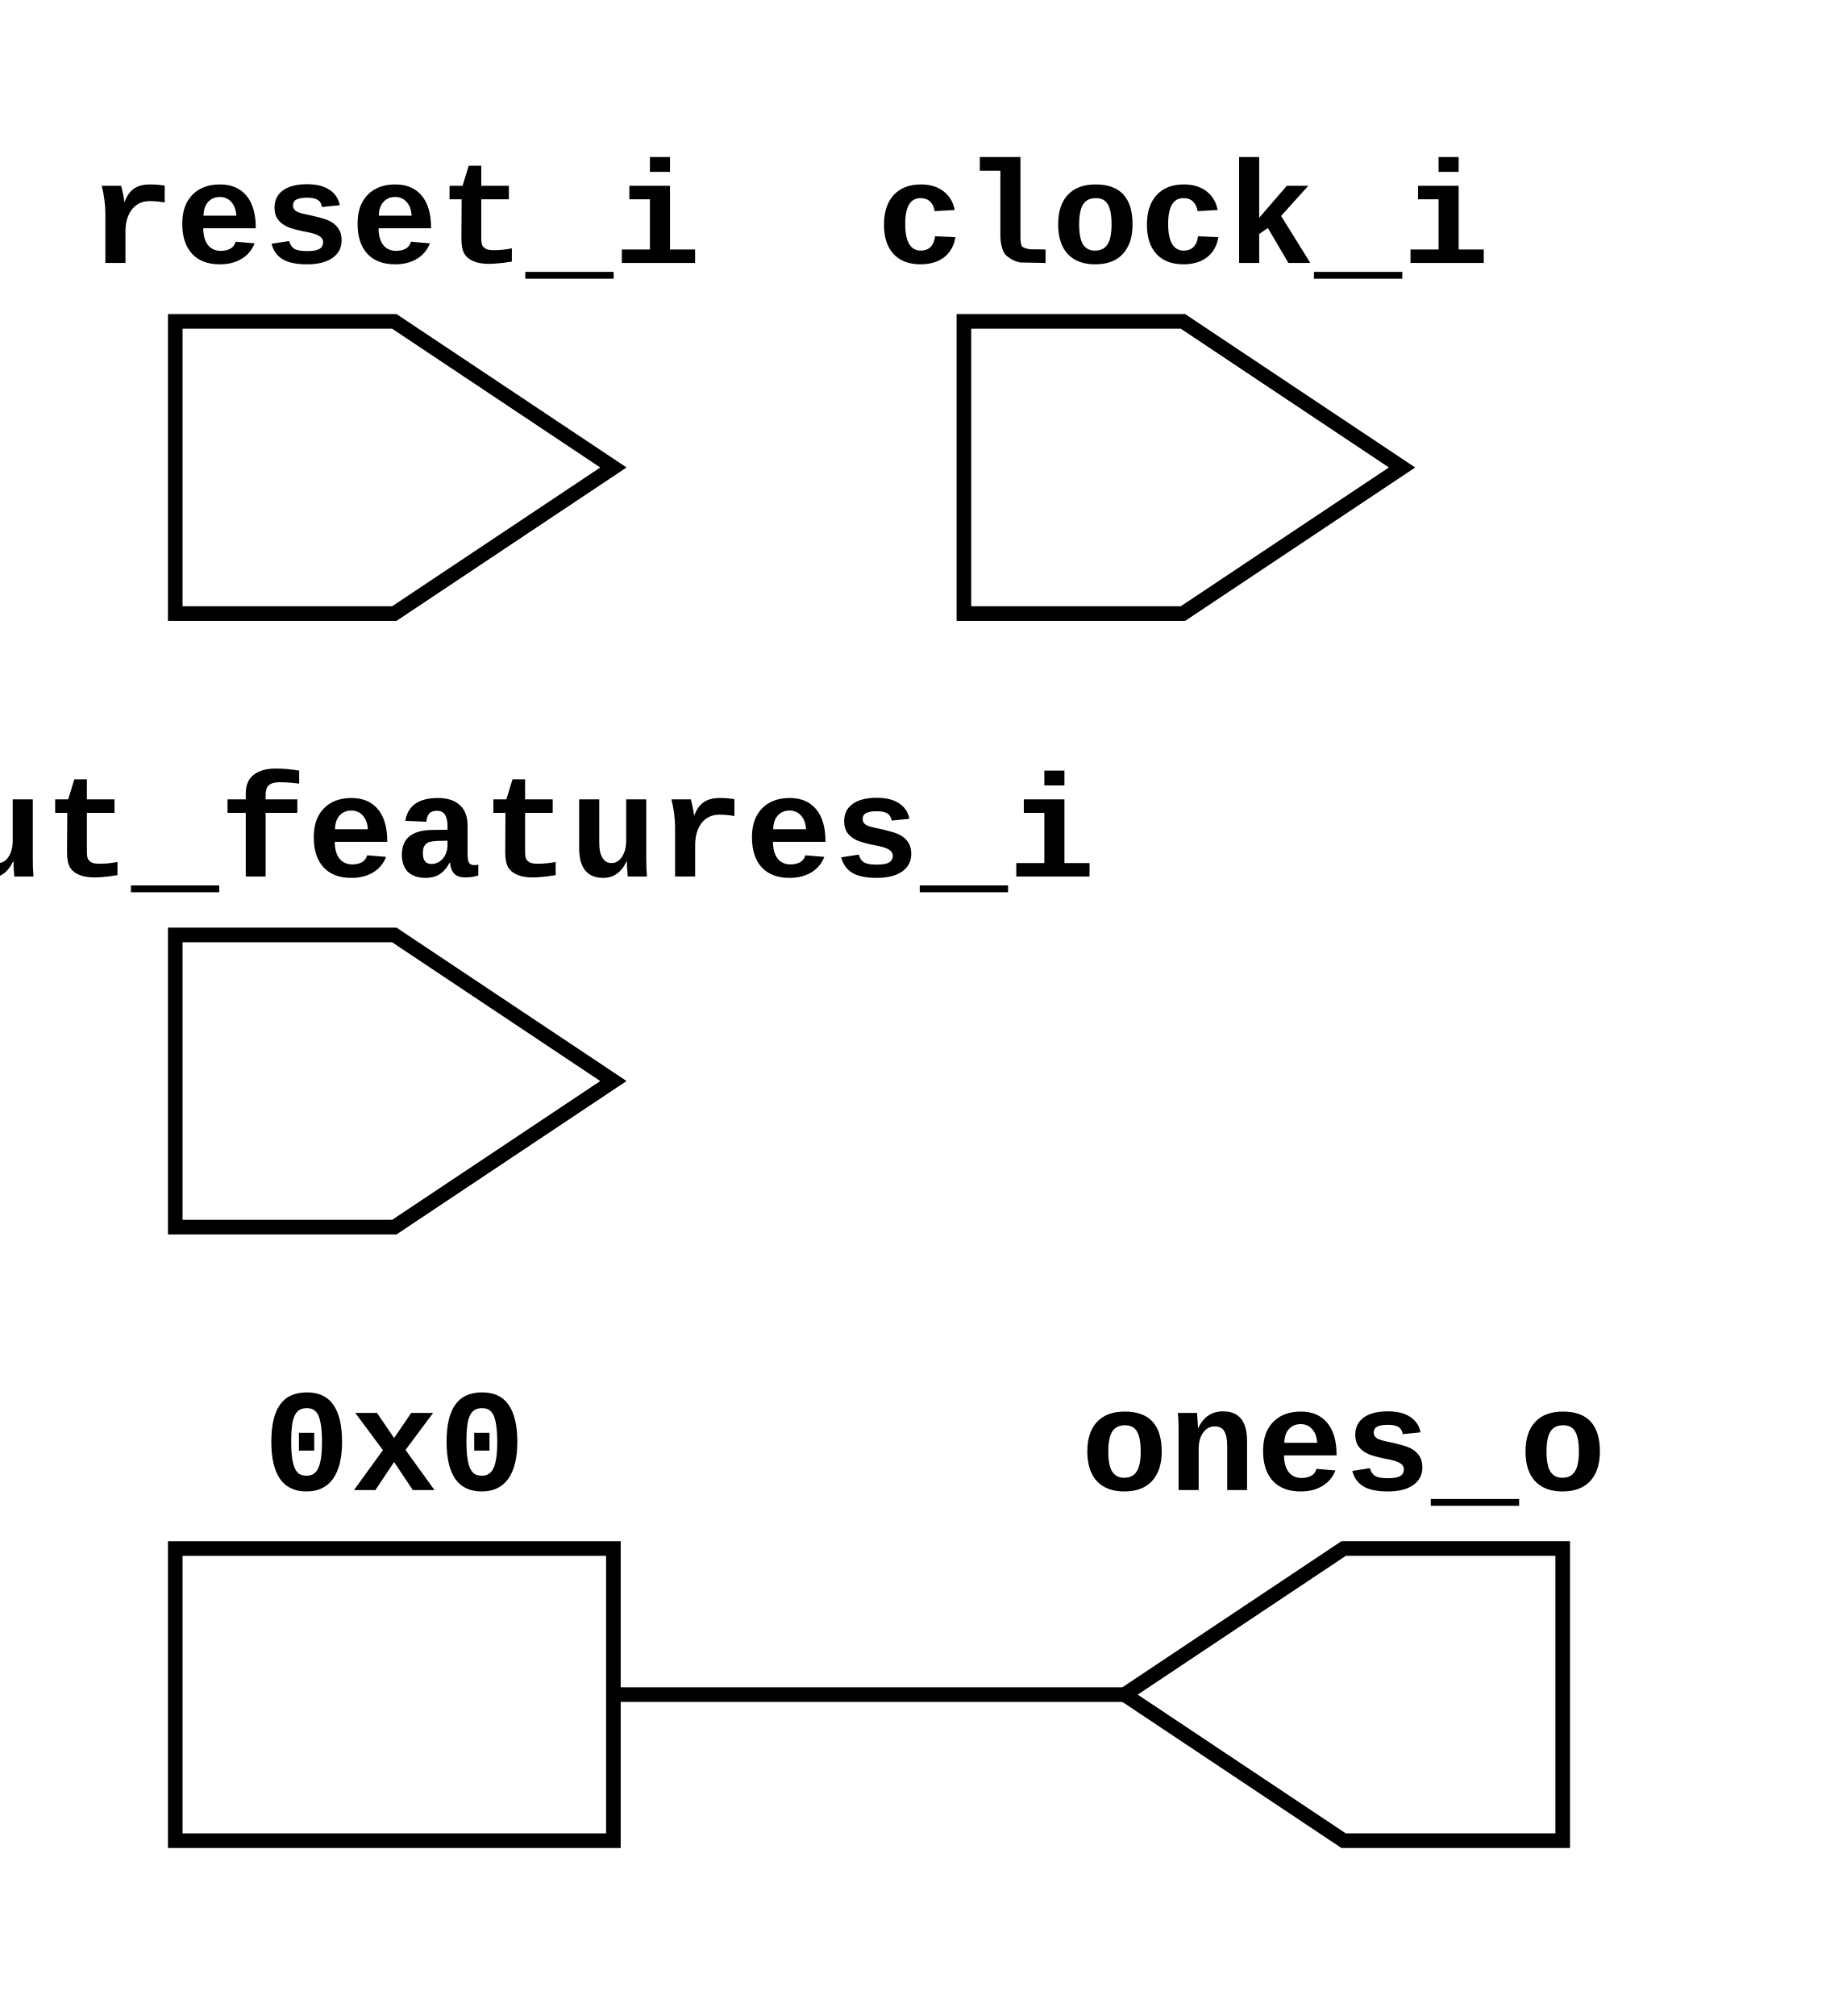
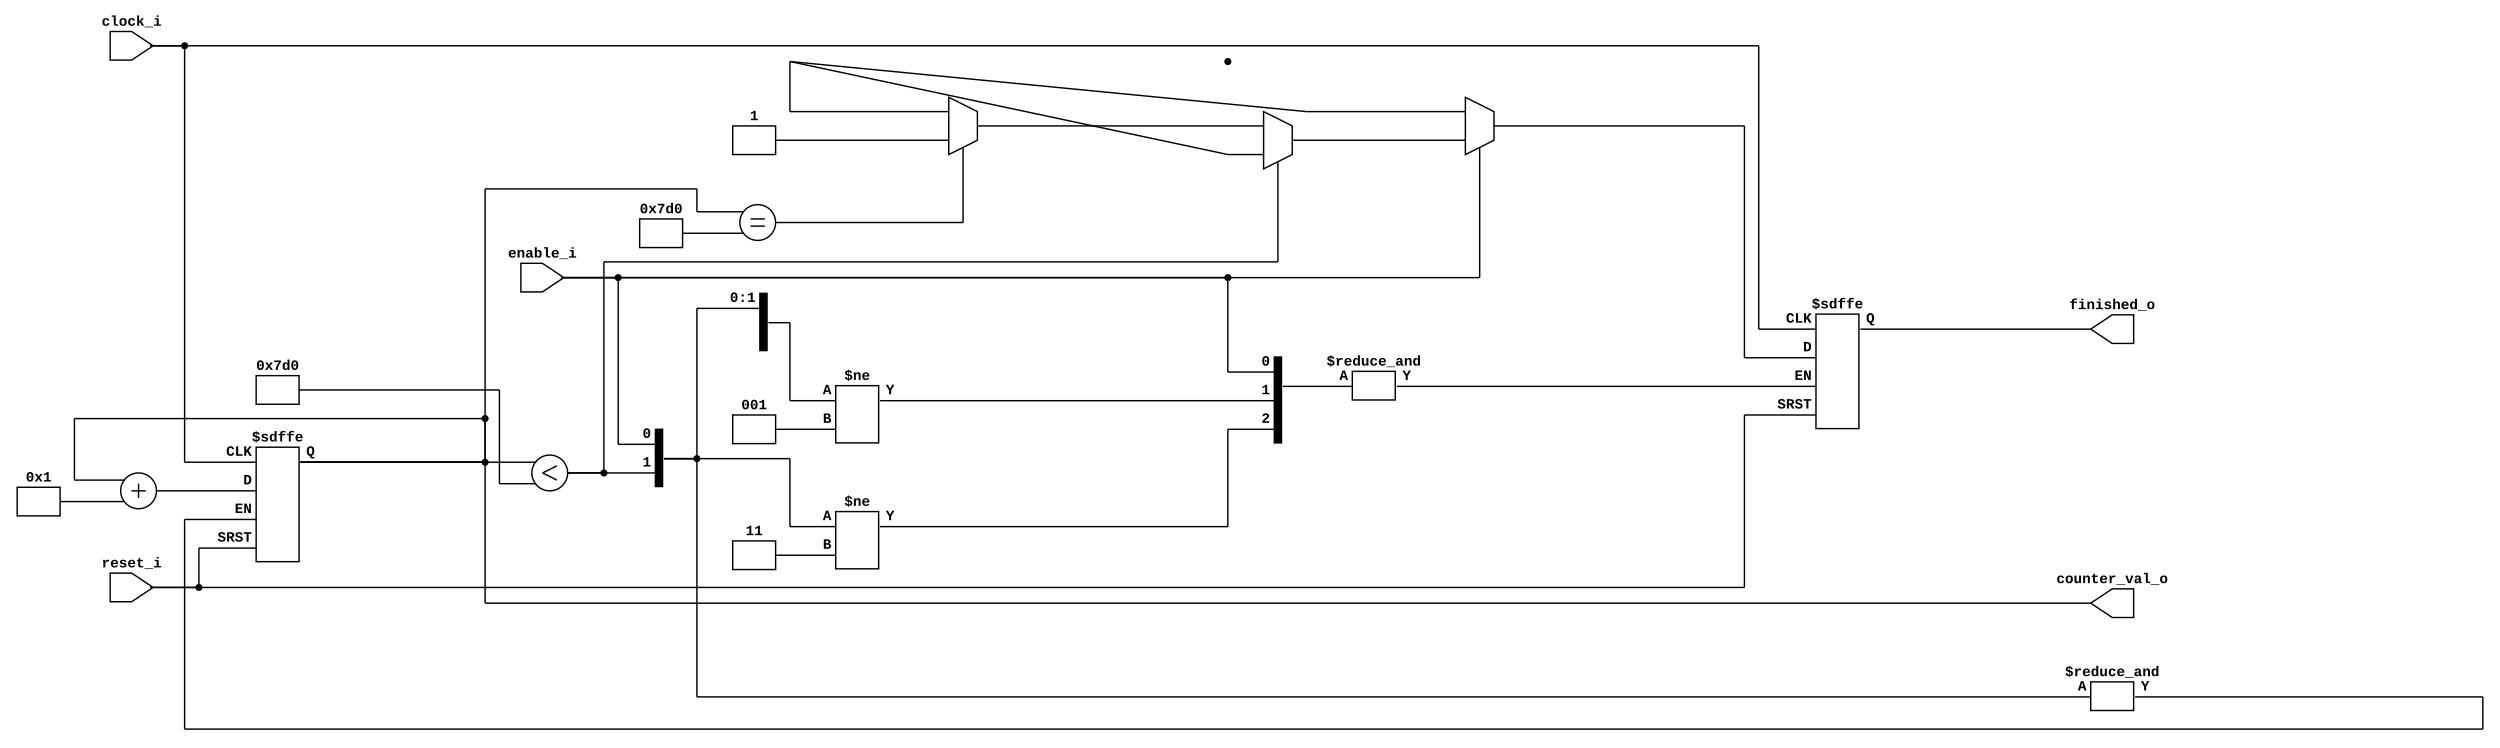
- <svg xmlns="http://www.w3.org/2000/svg" xmlns:ns1="https://github.com/nturley/netlistsvg" width="125" height="138">
+ <svg xmlns="http://www.w3.org/2000/svg" xmlns:ns1="https://github.com/nturley/netlistsvg" width="1747" height="522.5">
  <style>svg {
    stroke:#000;
    fill:none;
  }
  text {
    fill:#000;
    stroke:none;
    font-size:10px;
    font-weight: bold;
    font-family: "Courier New", monospace;
  }
  .nodelabel {
    text-anchor: middle;
  }
  .inputPortLabel {
    text-anchor: end;
  }
  .splitjoinBody {
    fill:#000;
  }</style>
-   <g ns1:type="inputExt" transform="translate(12,22)" ns1:width="30" ns1:height="20" id="cell_reset_i">
+   <g ns1:type="add" transform="translate(84.33333,330.5)" ns1:width="25" ns1:height="25" id="cell_$add$counter.v:64$6">
+     <ns1:alias val="$add" />
+     <circle r="12.5" cx="12.5" cy="12.5" class="cell_$add$counter.v:64$6" />
+     <line x1="7.5" x2="17.5" y1="12.5" y2="12.5" class="cell_$add$counter.v:64$6" />
+     <line x1="12.5" x2="12.5" y1="7.5" y2="17.5" class="cell_$add$counter.v:64$6" />
+     <g ns1:x="3" ns1:y="5" ns1:pid="A" />
+     <g ns1:x="3" ns1:y="20" ns1:pid="B" />
+     <g ns1:x="25" ns1:y="12.5" ns1:pid="Y" />
+   </g>
+   <g ns1:type="generic" transform="translate(179,312.5)" ns1:width="30" ns1:height="40" id="cell_$auto$ff.cc:266:slice$121">
+     <text x="15" y="-4" class="nodelabel cell_$auto$ff.cc:266:slice$121" ns1:attribute="ref">$sdffe</text>
+     <rect width="30" height="80" ns1:generic="body" class="cell_$auto$ff.cc:266:slice$121" />
+     <g transform="translate(0,10)" ns1:x="0" ns1:y="10" ns1:pid="in0" id="port_$auto$ff.cc:266:slice$121~CLK">
+       <text x="-3" y="-4" class="inputPortLabel cell_$auto$ff.cc:266:slice$121">CLK</text>
+     </g>
+     <g transform="translate(0,30)" ns1:x="0" ns1:y="10" ns1:pid="in0" id="port_$auto$ff.cc:266:slice$121~D">
+       <text x="-3" y="-4" class="inputPortLabel cell_$auto$ff.cc:266:slice$121">D</text>
+     </g>
+     <g transform="translate(0,50)" ns1:x="0" ns1:y="10" ns1:pid="in0" id="port_$auto$ff.cc:266:slice$121~EN">
+       <text x="-3" y="-4" class="inputPortLabel cell_$auto$ff.cc:266:slice$121">EN</text>
+     </g>
+     <g transform="translate(0,70)" ns1:x="0" ns1:y="10" ns1:pid="in0" id="port_$auto$ff.cc:266:slice$121~SRST">
+       <text x="-3" y="-4" class="inputPortLabel cell_$auto$ff.cc:266:slice$121">SRST</text>
+     </g>
+     <g transform="translate(30,10)" ns1:x="30" ns1:y="10" ns1:pid="out0" id="port_$auto$ff.cc:266:slice$121~Q">
+       <text x="5" y="-4" style="fill:#000; stroke:none" class="cell_$auto$ff.cc:266:slice$121">Q</text>
+     </g>
+   </g>
+   <g ns1:type="generic" transform="translate(1269,219.5)" ns1:width="30" ns1:height="40" id="cell_$auto$ff.cc:266:slice$125">
+     <text x="15" y="-4" class="nodelabel cell_$auto$ff.cc:266:slice$125" ns1:attribute="ref">$sdffe</text>
+     <rect width="30" height="80" ns1:generic="body" class="cell_$auto$ff.cc:266:slice$125" />
+     <g transform="translate(0,10)" ns1:x="0" ns1:y="10" ns1:pid="in0" id="port_$auto$ff.cc:266:slice$125~CLK">
+       <text x="-3" y="-4" class="inputPortLabel cell_$auto$ff.cc:266:slice$125">CLK</text>
+     </g>
+     <g transform="translate(0,30)" ns1:x="0" ns1:y="10" ns1:pid="in0" id="port_$auto$ff.cc:266:slice$125~D">
+       <text x="-3" y="-4" class="inputPortLabel cell_$auto$ff.cc:266:slice$125">D</text>
+     </g>
+     <g transform="translate(0,50)" ns1:x="0" ns1:y="10" ns1:pid="in0" id="port_$auto$ff.cc:266:slice$125~EN">
+       <text x="-3" y="-4" class="inputPortLabel cell_$auto$ff.cc:266:slice$125">EN</text>
+     </g>
+     <g transform="translate(0,70)" ns1:x="0" ns1:y="10" ns1:pid="in0" id="port_$auto$ff.cc:266:slice$125~SRST">
+       <text x="-3" y="-4" class="inputPortLabel cell_$auto$ff.cc:266:slice$125">SRST</text>
+     </g>
+     <g transform="translate(30,10)" ns1:x="30" ns1:y="10" ns1:pid="out0" id="port_$auto$ff.cc:266:slice$125~Q">
+       <text x="5" y="-4" style="fill:#000; stroke:none" class="cell_$auto$ff.cc:266:slice$125">Q</text>
+     </g>
+   </g>
+   <g ns1:type="generic" transform="translate(584,269.5)" ns1:width="30" ns1:height="40" id="cell_$auto$opt_dff.cc:195:make_patterns_logic$129">
+     <text x="15" y="-4" class="nodelabel cell_$auto$opt_dff.cc:195:make_patterns_logic$129" ns1:attribute="ref">$ne</text>
+     <rect width="30" height="40" ns1:generic="body" class="cell_$auto$opt_dff.cc:195:make_patterns_logic$129" />
+     <g transform="translate(0,10)" ns1:x="0" ns1:y="10" ns1:pid="in0" id="port_$auto$opt_dff.cc:195:make_patterns_logic$129~A">
+       <text x="-3" y="-4" class="inputPortLabel cell_$auto$opt_dff.cc:195:make_patterns_logic$129">A</text>
+     </g>
+     <g transform="translate(0,30)" ns1:x="0" ns1:y="10" ns1:pid="in0" id="port_$auto$opt_dff.cc:195:make_patterns_logic$129~B">
+       <text x="-3" y="-4" class="inputPortLabel cell_$auto$opt_dff.cc:195:make_patterns_logic$129">B</text>
+     </g>
+     <g transform="translate(30,10)" ns1:x="30" ns1:y="10" ns1:pid="out0" id="port_$auto$opt_dff.cc:195:make_patterns_logic$129~Y">
+       <text x="5" y="-4" style="fill:#000; stroke:none" class="cell_$auto$opt_dff.cc:195:make_patterns_logic$129">Y</text>
+     </g>
+   </g>
+   <g ns1:type="generic" transform="translate(584,357.5)" ns1:width="30" ns1:height="40" id="cell_$auto$opt_dff.cc:195:make_patterns_logic$131">
+     <text x="15" y="-4" class="nodelabel cell_$auto$opt_dff.cc:195:make_patterns_logic$131" ns1:attribute="ref">$ne</text>
+     <rect width="30" height="40" ns1:generic="body" class="cell_$auto$opt_dff.cc:195:make_patterns_logic$131" />
+     <g transform="translate(0,10)" ns1:x="0" ns1:y="10" ns1:pid="in0" id="port_$auto$opt_dff.cc:195:make_patterns_logic$131~A">
+       <text x="-3" y="-4" class="inputPortLabel cell_$auto$opt_dff.cc:195:make_patterns_logic$131">A</text>
+     </g>
+     <g transform="translate(0,30)" ns1:x="0" ns1:y="10" ns1:pid="in0" id="port_$auto$opt_dff.cc:195:make_patterns_logic$131~B">
+       <text x="-3" y="-4" class="inputPortLabel cell_$auto$opt_dff.cc:195:make_patterns_logic$131">B</text>
+     </g>
+     <g transform="translate(30,10)" ns1:x="30" ns1:y="10" ns1:pid="out0" id="port_$auto$opt_dff.cc:195:make_patterns_logic$131~Y">
+       <text x="5" y="-4" style="fill:#000; stroke:none" class="cell_$auto$opt_dff.cc:195:make_patterns_logic$131">Y</text>
+     </g>
+   </g>
+   <g ns1:type="generic" transform="translate(1461,476.5)" ns1:width="30" ns1:height="40" id="cell_$auto$opt_dff.cc:220:make_patterns_logic$123">
+     <text x="15" y="-4" class="nodelabel cell_$auto$opt_dff.cc:220:make_patterns_logic$123" ns1:attribute="ref">$reduce_and</text>
+     <rect width="30" height="20" ns1:generic="body" class="cell_$auto$opt_dff.cc:220:make_patterns_logic$123" />
+     <g transform="translate(0,10)" ns1:x="0" ns1:y="10" ns1:pid="in0" id="port_$auto$opt_dff.cc:220:make_patterns_logic$123~A">
+       <text x="-3" y="-4" class="inputPortLabel cell_$auto$opt_dff.cc:220:make_patterns_logic$123">A</text>
+     </g>
+     <g transform="translate(30,10)" ns1:x="30" ns1:y="10" ns1:pid="out0" id="port_$auto$opt_dff.cc:220:make_patterns_logic$123~Y">
+       <text x="5" y="-4" style="fill:#000; stroke:none" class="cell_$auto$opt_dff.cc:220:make_patterns_logic$123">Y</text>
+     </g>
+   </g>
+   <g ns1:type="generic" transform="translate(945,259.5)" ns1:width="30" ns1:height="40" id="cell_$auto$opt_dff.cc:220:make_patterns_logic$133">
+     <text x="15" y="-4" class="nodelabel cell_$auto$opt_dff.cc:220:make_patterns_logic$133" ns1:attribute="ref">$reduce_and</text>
+     <rect width="30" height="20" ns1:generic="body" class="cell_$auto$opt_dff.cc:220:make_patterns_logic$133" />
+     <g transform="translate(0,10)" ns1:x="0" ns1:y="10" ns1:pid="in0" id="port_$auto$opt_dff.cc:220:make_patterns_logic$133~A">
+       <text x="-3" y="-4" class="inputPortLabel cell_$auto$opt_dff.cc:220:make_patterns_logic$133">A</text>
+     </g>
+     <g transform="translate(30,10)" ns1:x="30" ns1:y="10" ns1:pid="out0" id="port_$auto$opt_dff.cc:220:make_patterns_logic$133~Y">
+       <text x="5" y="-4" style="fill:#000; stroke:none" class="cell_$auto$opt_dff.cc:220:make_patterns_logic$133">Y</text>
+     </g>
+   </g>
+   <g ns1:type="eq" transform="translate(517,143)" ns1:width="25" ns1:height="25" id="cell_$eq$counter.v:66$7">
+     <ns1:alias val="$eq" />
+     <circle r="12.5" cx="12.5" cy="12.5" class="cell_$eq$counter.v:66$7" />
+     <line x1="7.5" x2="17.5" y1="10" y2="10" class="cell_$eq$counter.v:66$7" />
+     <line x1="7.5" x2="17.5" y1="15" y2="15" class="cell_$eq$counter.v:66$7" />
+     <g ns1:x="3" ns1:y="5" ns1:pid="A" />
+     <g ns1:x="3" ns1:y="20" ns1:pid="B" />
+     <g ns1:x="25" ns1:y="12.5" ns1:pid="Y" />
+   </g>
+   <g ns1:type="lt" transform="translate(371.6667,318)" ns1:width="25" ns1:height="25" id="cell_$lt$counter.v:63$5">
+     <ns1:alias val="$lt" />
+     <circle r="12.5" cx="12.5" cy="12.5" class="cell_$lt$counter.v:63$5" />
+     <line x1="7.5" x2="17.5" y1="12.5" y2="7.5" class="cell_$lt$counter.v:63$5" />
+     <line x1="7.5" x2="17.5" y1="12.5" y2="17.5" class="cell_$lt$counter.v:63$5" />
+     <g ns1:x="3" ns1:y="5" ns1:pid="A" />
+     <g ns1:x="3" ns1:y="20" ns1:pid="B" />
+     <g ns1:x="25" ns1:y="12.5" ns1:pid="Y" />
+   </g>
+   <g ns1:type="mux" transform="translate(663,68)" ns1:width="20" ns1:height="40" id="cell_$procmux$84">
+     <ns1:alias val="$pmux" />
+     <ns1:alias val="$mux" />
+     <ns1:alias val="$_MUX_" />
+     <path d="M0,0 L20,10 L20,30 L0,40 Z" class="cell_$procmux$84" />
+     <g ns1:x="0" ns1:y="10" ns1:pid="A" />
+     <g ns1:x="0" ns1:y="30" ns1:pid="B" />
+     <g ns1:x="10" ns1:y="35" ns1:pid="S" />
+     <g ns1:x="20" ns1:y="20" ns1:pid="Y" />
+   </g>
+   <g ns1:type="mux" transform="translate(883,78)" ns1:width="20" ns1:height="40" id="cell_$procmux$87">
+     <ns1:alias val="$pmux" />
+     <ns1:alias val="$mux" />
+     <ns1:alias val="$_MUX_" />
+     <path d="M0,0 L20,10 L20,30 L0,40 Z" class="cell_$procmux$87" />
+     <g ns1:x="0" ns1:y="10" ns1:pid="A" />
+     <g ns1:x="0" ns1:y="30" ns1:pid="B" />
+     <g ns1:x="10" ns1:y="35" ns1:pid="S" />
+     <g ns1:x="20" ns1:y="20" ns1:pid="Y" />
+   </g>
+   <g ns1:type="mux" transform="translate(1024,68)" ns1:width="20" ns1:height="40" id="cell_$procmux$89">
+     <ns1:alias val="$pmux" />
+     <ns1:alias val="$mux" />
+     <ns1:alias val="$_MUX_" />
+     <path d="M0,0 L20,10 L20,30 L0,40 Z" class="cell_$procmux$89" />
+     <g ns1:x="0" ns1:y="10" ns1:pid="A" />
+     <g ns1:x="0" ns1:y="30" ns1:pid="B" />
+     <g ns1:x="10" ns1:y="35" ns1:pid="S" />
+     <g ns1:x="20" ns1:y="20" ns1:pid="Y" />
+   </g>
+   <g ns1:type="inputExt" transform="translate(77,400.5)" ns1:width="30" ns1:height="20" id="cell_reset_i">
    <text x="15" y="-4" class="nodelabel cell_reset_i" ns1:attribute="ref">reset_i</text>
    <ns1:alias val="$_inputExt_" />
    <path d="M0,0 L0,20 L15,20 L30,10 L15,0 Z" class="cell_reset_i" />
    <g ns1:x="28" ns1:y="10" ns1:pid="Y" />
  </g>
-   <g ns1:type="inputExt" transform="translate(66,22)" ns1:width="30" ns1:height="20" id="cell_clock_i">
+   <g ns1:type="inputExt" transform="translate(364,184)" ns1:width="30" ns1:height="20" id="cell_enable_i">
+     <text x="15" y="-4" class="nodelabel cell_enable_i" ns1:attribute="ref">enable_i</text>
+     <ns1:alias val="$_inputExt_" />
+     <path d="M0,0 L0,20 L15,20 L30,10 L15,0 Z" class="cell_enable_i" />
+     <g ns1:x="28" ns1:y="10" ns1:pid="Y" />
+   </g>
+   <g ns1:type="inputExt" transform="translate(77,22)" ns1:width="30" ns1:height="20" id="cell_clock_i">
    <text x="15" y="-4" class="nodelabel cell_clock_i" ns1:attribute="ref">clock_i</text>
    <ns1:alias val="$_inputExt_" />
    <path d="M0,0 L0,20 L15,20 L30,10 L15,0 Z" class="cell_clock_i" />
    <g ns1:x="28" ns1:y="10" ns1:pid="Y" />
  </g>
-   <g ns1:type="inputExt" transform="translate(12,64)" ns1:width="30" ns1:height="20" id="cell_input_features_i">
-     <text x="15" y="-4" class="nodelabel cell_input_features_i" ns1:attribute="ref">input_features_i</text>
-     <ns1:alias val="$_inputExt_" />
-     <path d="M0,0 L0,20 L15,20 L30,10 L15,0 Z" class="cell_input_features_i" />
-     <g ns1:x="28" ns1:y="10" ns1:pid="Y" />
-   </g>
-   <g ns1:type="outputExt" transform="translate(77,106)" ns1:width="30" ns1:height="20" id="cell_ones_o">
-     <text x="15" y="-4" class="nodelabel cell_ones_o" ns1:attribute="ref">ones_o</text>
+   <g ns1:type="outputExt" transform="translate(1461,220)" ns1:width="30" ns1:height="20" id="cell_finished_o">
+     <text x="15" y="-4" class="nodelabel cell_finished_o" ns1:attribute="ref">finished_o</text>
    <ns1:alias val="$_outputExt_" />
-     <path d="M30,0 L30,20 L15,20 L0,10 L15,0 Z" class="cell_ones_o" />
-     <g ns1:x="0" ns1:y="10" ns1:pid="A" />
-   </g>
-   <g ns1:type="constant" transform="translate(12,106)" ns1:width="30" ns1:height="20" id="cell_0000">
-     <text x="15" y="-4" class="nodelabel cell_0000" ns1:attribute="ref">0x0</text>
-     <ns1:alias val="$_constant_" />
-     <rect width="30" height="20" class="cell_0000" />
-     <g ns1:x="30" ns1:y="10" ns1:pid="Y" />
-   </g>
-   <line x1="42" x2="77" y1="116" y2="116" class="net_12,13,14,15" />
+     <path d="M30,0 L30,20 L15,20 L0,10 L15,0 Z" class="cell_finished_o" />
+     <g ns1:x="0" ns1:y="10" ns1:pid="A" />
+   </g>
+   <g ns1:type="outputExt" transform="translate(1461,411.5)" ns1:width="30" ns1:height="20" id="cell_counter_val_o">
+     <text x="15" y="-4" class="nodelabel cell_counter_val_o" ns1:attribute="ref">counter_val_o</text>
+     <ns1:alias val="$_outputExt_" />
+     <path d="M30,0 L30,20 L15,20 L0,10 L15,0 Z" class="cell_counter_val_o" />
+     <g ns1:x="0" ns1:y="10" ns1:pid="A" />
+   </g>
+   <g ns1:type="constant" transform="translate(12,340.5)" ns1:width="30" ns1:height="20" id="cell_00000000001">
+     <text x="15" y="-4" class="nodelabel cell_00000000001" ns1:attribute="ref">0x1</text>
+     <ns1:alias val="$_constant_" />
+     <rect width="30" height="20" class="cell_00000000001" />
+     <g ns1:x="30" ns1:y="10" ns1:pid="Y" />
+   </g>
+   <g ns1:type="constant" transform="translate(512,290)" ns1:width="30" ns1:height="20" id="cell_001">
+     <text x="15" y="-4" class="nodelabel cell_001" ns1:attribute="ref">001</text>
+     <ns1:alias val="$_constant_" />
+     <rect width="30" height="20" class="cell_001" />
+     <g ns1:x="30" ns1:y="10" ns1:pid="Y" />
+   </g>
+   <g ns1:type="constant" transform="translate(512,378)" ns1:width="30" ns1:height="20" id="cell_11">
+     <text x="15" y="-4" class="nodelabel cell_11" ns1:attribute="ref">11</text>
+     <ns1:alias val="$_constant_" />
+     <rect width="30" height="20" class="cell_11" />
+     <g ns1:x="30" ns1:y="10" ns1:pid="Y" />
+   </g>
+   <g ns1:type="constant" transform="translate(447,153)" ns1:width="30" ns1:height="20" id="cell_11111010000">
+     <text x="15" y="-4" class="nodelabel cell_11111010000" ns1:attribute="ref">0x7d0</text>
+     <ns1:alias val="$_constant_" />
+     <rect width="30" height="20" class="cell_11111010000" />
+     <g ns1:x="30" ns1:y="10" ns1:pid="Y" />
+   </g>
+   <g ns1:type="constant" transform="translate(179,262.5)" ns1:width="30" ns1:height="20" id="cell_00000000000000000000011111010000">
+     <text x="15" y="-4" class="nodelabel cell_00000000000000000000011111010000" ns1:attribute="ref">0x7d0</text>
+     <ns1:alias val="$_constant_" />
+     <rect width="30" height="20" class="cell_00000000000000000000011111010000" />
+     <g ns1:x="30" ns1:y="10" ns1:pid="Y" />
+   </g>
+   <g ns1:type="constant" transform="translate(512,88)" ns1:width="30" ns1:height="20" id="cell_1">
+     <text x="15" y="-4" class="nodelabel cell_1" ns1:attribute="ref">1</text>
+     <ns1:alias val="$_constant_" />
+     <rect width="30" height="20" class="cell_1" />
+     <g ns1:x="30" ns1:y="10" ns1:pid="Y" />
+   </g>
+   <g ns1:type="join" transform="translate(531,205)" ns1:width="4" ns1:height="40" id="cell_$join$,3,31,32,">
+     <rect width="5" height="40" class="splitjoinBody" ns1:generic="body" />
+     <ns1:alias val="$_join_" />
+     <g ns1:x="5" ns1:y="20" ns1:pid="out" />
+     <g transform="translate(0,10)" ns1:x="0" ns1:y="10" ns1:pid="in0">
+       <text x="-3" y="-4" class="inputPortLabel">0:1</text>
+     </g>
+   </g>
+   <g ns1:type="join" transform="translate(458,300)" ns1:width="4" ns1:height="40" id="cell_$join$,3,31,">
+     <rect width="5" height="40" class="splitjoinBody" ns1:generic="body" />
+     <ns1:alias val="$_join_" />
+     <g ns1:x="5" ns1:y="20" ns1:pid="out" />
+     <g transform="translate(0,10)" ns1:x="0" ns1:y="10" ns1:pid="in0">
+       <text x="-3" y="-4" class="inputPortLabel">0</text>
+     </g>
+     <g transform="translate(0,30)" ns1:x="0" ns1:y="10" ns1:pid="in0">
+       <text x="-3" y="-4" class="inputPortLabel">1</text>
+     </g>
+   </g>
+   <g ns1:type="join" transform="translate(890.5,249.5)" ns1:width="4" ns1:height="40" id="cell_$join$,3,33,34,">
+     <rect width="5" height="60" class="splitjoinBody" ns1:generic="body" />
+     <ns1:alias val="$_join_" />
+     <g ns1:x="5" ns1:y="20" ns1:pid="out" />
+     <g transform="translate(0,10)" ns1:x="0" ns1:y="10" ns1:pid="in0">
+       <text x="-3" y="-4" class="inputPortLabel">0</text>
+     </g>
+     <g transform="translate(0,30)" ns1:x="0" ns1:y="10" ns1:pid="in0">
+       <text x="-3" y="-4" class="inputPortLabel">1</text>
+     </g>
+     <g transform="translate(0,50)" ns1:x="0" ns1:y="10" ns1:pid="in0">
+       <text x="-3" y="-4" class="inputPortLabel">2</text>
+     </g>
+   </g>
+   <line x1="210" x2="339" y1="323" y2="323" class="net_6,7,8,9,10,11,12,13,14,15,16" />
+   <line x1="339" x2="339" y1="323" y2="292.5" class="net_6,7,8,9,10,11,12,13,14,15,16" />
+   <line x1="339" x2="52" y1="292.5" y2="292.5" class="net_6,7,8,9,10,11,12,13,14,15,16" />
+   <line x1="52" x2="52" y1="292.5" y2="335.5" class="net_6,7,8,9,10,11,12,13,14,15,16" />
+   <circle cx="339" cy="292.5" r="2" style="fill:#000" class="net_6,7,8,9,10,11,12,13,14,15,16" />
+   <circle cx="339" cy="323" r="2" style="fill:#000" class="net_6,7,8,9,10,11,12,13,14,15,16" />
+   <line x1="52" x2="87.333" y1="335.5" y2="335.5" class="net_6,7,8,9,10,11,12,13,14,15,16" />
+   <line x1="210" x2="339" y1="323" y2="323" class="net_6,7,8,9,10,11,12,13,14,15,16" />
+   <line x1="339" x2="339" y1="323" y2="132" class="net_6,7,8,9,10,11,12,13,14,15,16" />
+   <line x1="339" x2="487" y1="132" y2="132" class="net_6,7,8,9,10,11,12,13,14,15,16" />
+   <line x1="487" x2="487" y1="132" y2="148" class="net_6,7,8,9,10,11,12,13,14,15,16" />
+   <line x1="487" x2="520" y1="148" y2="148" class="net_6,7,8,9,10,11,12,13,14,15,16" />
+   <line x1="210" x2="374.667" y1="323" y2="323" class="net_6,7,8,9,10,11,12,13,14,15,16" />
+   <line x1="210" x2="339" y1="323" y2="323" class="net_6,7,8,9,10,11,12,13,14,15,16" />
+   <line x1="339" x2="339" y1="323" y2="421.5" class="net_6,7,8,9,10,11,12,13,14,15,16" />
+   <line x1="339" x2="1461" y1="421.5" y2="421.5" class="net_6,7,8,9,10,11,12,13,14,15,16" />
+   <line x1="42" x2="87.333" y1="350.5" y2="350.5" class="net_37,38,39,40,41,42,43,44,45,46,47" />
+   <line x1="105" x2="129" y1="32" y2="32" class="net_4" />
+   <line x1="129" x2="129" y1="32" y2="323" class="net_4" />
+   <circle cx="129" cy="32" r="2" style="fill:#000" class="net_4" />
+   <line x1="129" x2="179" y1="323" y2="323" class="net_4" />
+   <line x1="105" x2="1229" y1="32" y2="32" class="net_4" />
+   <line x1="1229" x2="1229" y1="32" y2="230" class="net_4" />
+   <line x1="1229" x2="1269" y1="230" y2="230" class="net_4" />
+   <line x1="109.333" x2="179" y1="343" y2="343" class="net_17,18,19,20,21,22,23,24,25,26,27" />
+   <line x1="1492" x2="1735" y1="487" y2="487" class="net_28" />
+   <line x1="1735" x2="1735" y1="487" y2="509.5" class="net_28" />
+   <line x1="1735" x2="129" y1="509.5" y2="509.5" class="net_28" />
+   <line x1="129" x2="129" y1="509.5" y2="363" class="net_28" />
+   <line x1="129" x2="179" y1="363" y2="363" class="net_28" />
+   <line x1="105" x2="139" y1="410.5" y2="410.5" class="net_2" />
+   <line x1="139" x2="139" y1="410.5" y2="383" class="net_2" />
+   <circle cx="139" cy="410.5" r="2" style="fill:#000" class="net_2" />
+   <line x1="139" x2="179" y1="383" y2="383" class="net_2" />
+   <line x1="105" x2="1219" y1="410.5" y2="410.5" class="net_2" />
+   <line x1="1219" x2="1219" y1="410.5" y2="290" class="net_2" />
+   <line x1="1219" x2="1269" y1="290" y2="290" class="net_2" />
+   <line x1="1044" x2="1219" y1="88" y2="88" class="net_29" />
+   <line x1="1219" x2="1219" y1="88" y2="250" class="net_29" />
+   <line x1="1219" x2="1269" y1="250" y2="250" class="net_29" />
+   <line x1="976" x2="1269" y1="270" y2="270" class="net_30" />
+   <line x1="537" x2="552" y1="225.5" y2="225.5" class="net_3,31,32" />
+   <line x1="552" x2="552" y1="225.5" y2="280" class="net_3,31,32" />
+   <line x1="552" x2="584" y1="280" y2="280" class="net_3,31,32" />
+   <line x1="542" x2="584" y1="300" y2="300" class="net_48,49,50" />
+   <line x1="464" x2="552" y1="320.5" y2="320.5" class="net_3,31" />
+   <line x1="552" x2="552" y1="320.5" y2="368" class="net_3,31" />
+   <line x1="552" x2="584" y1="368" y2="368" class="net_3,31" />
+   <line x1="464" x2="487" y1="320.5" y2="320.5" class="net_3,31" />
+   <line x1="487" x2="487" y1="320.5" y2="487" class="net_3,31" />
+   <circle cx="487" cy="320.5" r="2" style="fill:#000" class="net_3,31" />
+   <line x1="487" x2="1461" y1="487" y2="487" class="net_3,31" />
+   <line x1="464" x2="487" y1="320.5" y2="320.5" class="net_3,31" />
+   <line x1="487" x2="487" y1="320.5" y2="215.5" class="net_3,31" />
+   <line x1="487" x2="531" y1="215.5" y2="215.5" class="net_3,31" />
+   <line x1="542" x2="584" y1="388" y2="388" class="net_51,52" />
+   <line x1="896.5" x2="945" y1="270" y2="270" class="net_3,33,34" />
+   <line x1="477" x2="520" y1="163" y2="163" class="net_53,54,55,56,57,58,59,60,61,62,63" />
+   <line x1="209" x2="349" y1="272.5" y2="272.5" class="net_64,65,66,67,68,69,70,71,72,73,74,75,76,77,78,79,80,81,82,83,84,85,86,87,88,89,90,91,92,93,94,95" />
+   <line x1="349" x2="349" y1="272.5" y2="338" class="net_64,65,66,67,68,69,70,71,72,73,74,75,76,77,78,79,80,81,82,83,84,85,86,87,88,89,90,91,92,93,94,95" />
+   <line x1="349" x2="374.667" y1="338" y2="338" class="net_64,65,66,67,68,69,70,71,72,73,74,75,76,77,78,79,80,81,82,83,84,85,86,87,88,89,90,91,92,93,94,95" />
+   <line x1="552" x2="552" y1="43" y2="78" class="net_x" />
+   <line x1="552" x2="663" y1="78" y2="78" class="net_x" />
+   <line x1="552" x2="858" y1="43" y2="108" class="net_x" />
+   <circle cx="858" cy="43" r="2" style="fill:#000" class="net_x" />
+   <line x1="858" x2="883" y1="108" y2="108" class="net_x" />
+   <line x1="552" x2="913" y1="43" y2="78" class="net_x" />
+   <line x1="913" x2="1024" y1="78" y2="78" class="net_x" />
+   <line x1="542" x2="663" y1="98" y2="98" class="net_96" />
+   <line x1="542" x2="673" y1="155.5" y2="155.5" class="net_32" />
+   <line x1="673" x2="673" y1="155.5" y2="103" class="net_32" />
+   <line x1="683" x2="883" y1="88" y2="88" class="net_35" />
+   <line x1="396.667" x2="422" y1="330.5" y2="330.5" class="net_31" />
+   <line x1="422" x2="422" y1="330.5" y2="183" class="net_31" />
+   <line x1="422" x2="893" y1="183" y2="183" class="net_31" />
+   <circle cx="422" cy="330.5" r="2" style="fill:#000" class="net_31" />
+   <line x1="893" x2="893" y1="183" y2="113" class="net_31" />
+   <line x1="396.667" x2="458" y1="330.5" y2="330.5" class="net_31" />
+   <line x1="903" x2="1024" y1="98" y2="98" class="net_36" />
+   <line x1="392" x2="1034" y1="194" y2="194" class="net_3" />
+   <line x1="1034" x2="1034" y1="194" y2="103" class="net_3" />
+   <line x1="392" x2="432" y1="194" y2="194" class="net_3" />
+   <line x1="432" x2="432" y1="194" y2="310.5" class="net_3" />
+   <circle cx="432" cy="194" r="2" style="fill:#000" class="net_3" />
+   <line x1="432" x2="458" y1="310.5" y2="310.5" class="net_3" />
+   <line x1="392" x2="858" y1="194" y2="194" class="net_3" />
+   <line x1="858" x2="858" y1="194" y2="260" class="net_3" />
+   <circle cx="858" cy="194" r="2" style="fill:#000" class="net_3" />
+   <line x1="858" x2="890.5" y1="260" y2="260" class="net_3" />
+   <line x1="1300" x2="1461" y1="230" y2="230" class="net_5" />
+   <line x1="615" x2="890.5" y1="280" y2="280" class="net_33" />
+   <line x1="615" x2="858" y1="368" y2="368" class="net_34" />
+   <line x1="858" x2="858" y1="368" y2="300" class="net_34" />
+   <line x1="858" x2="890.5" y1="300" y2="300" class="net_34" />
</svg>
